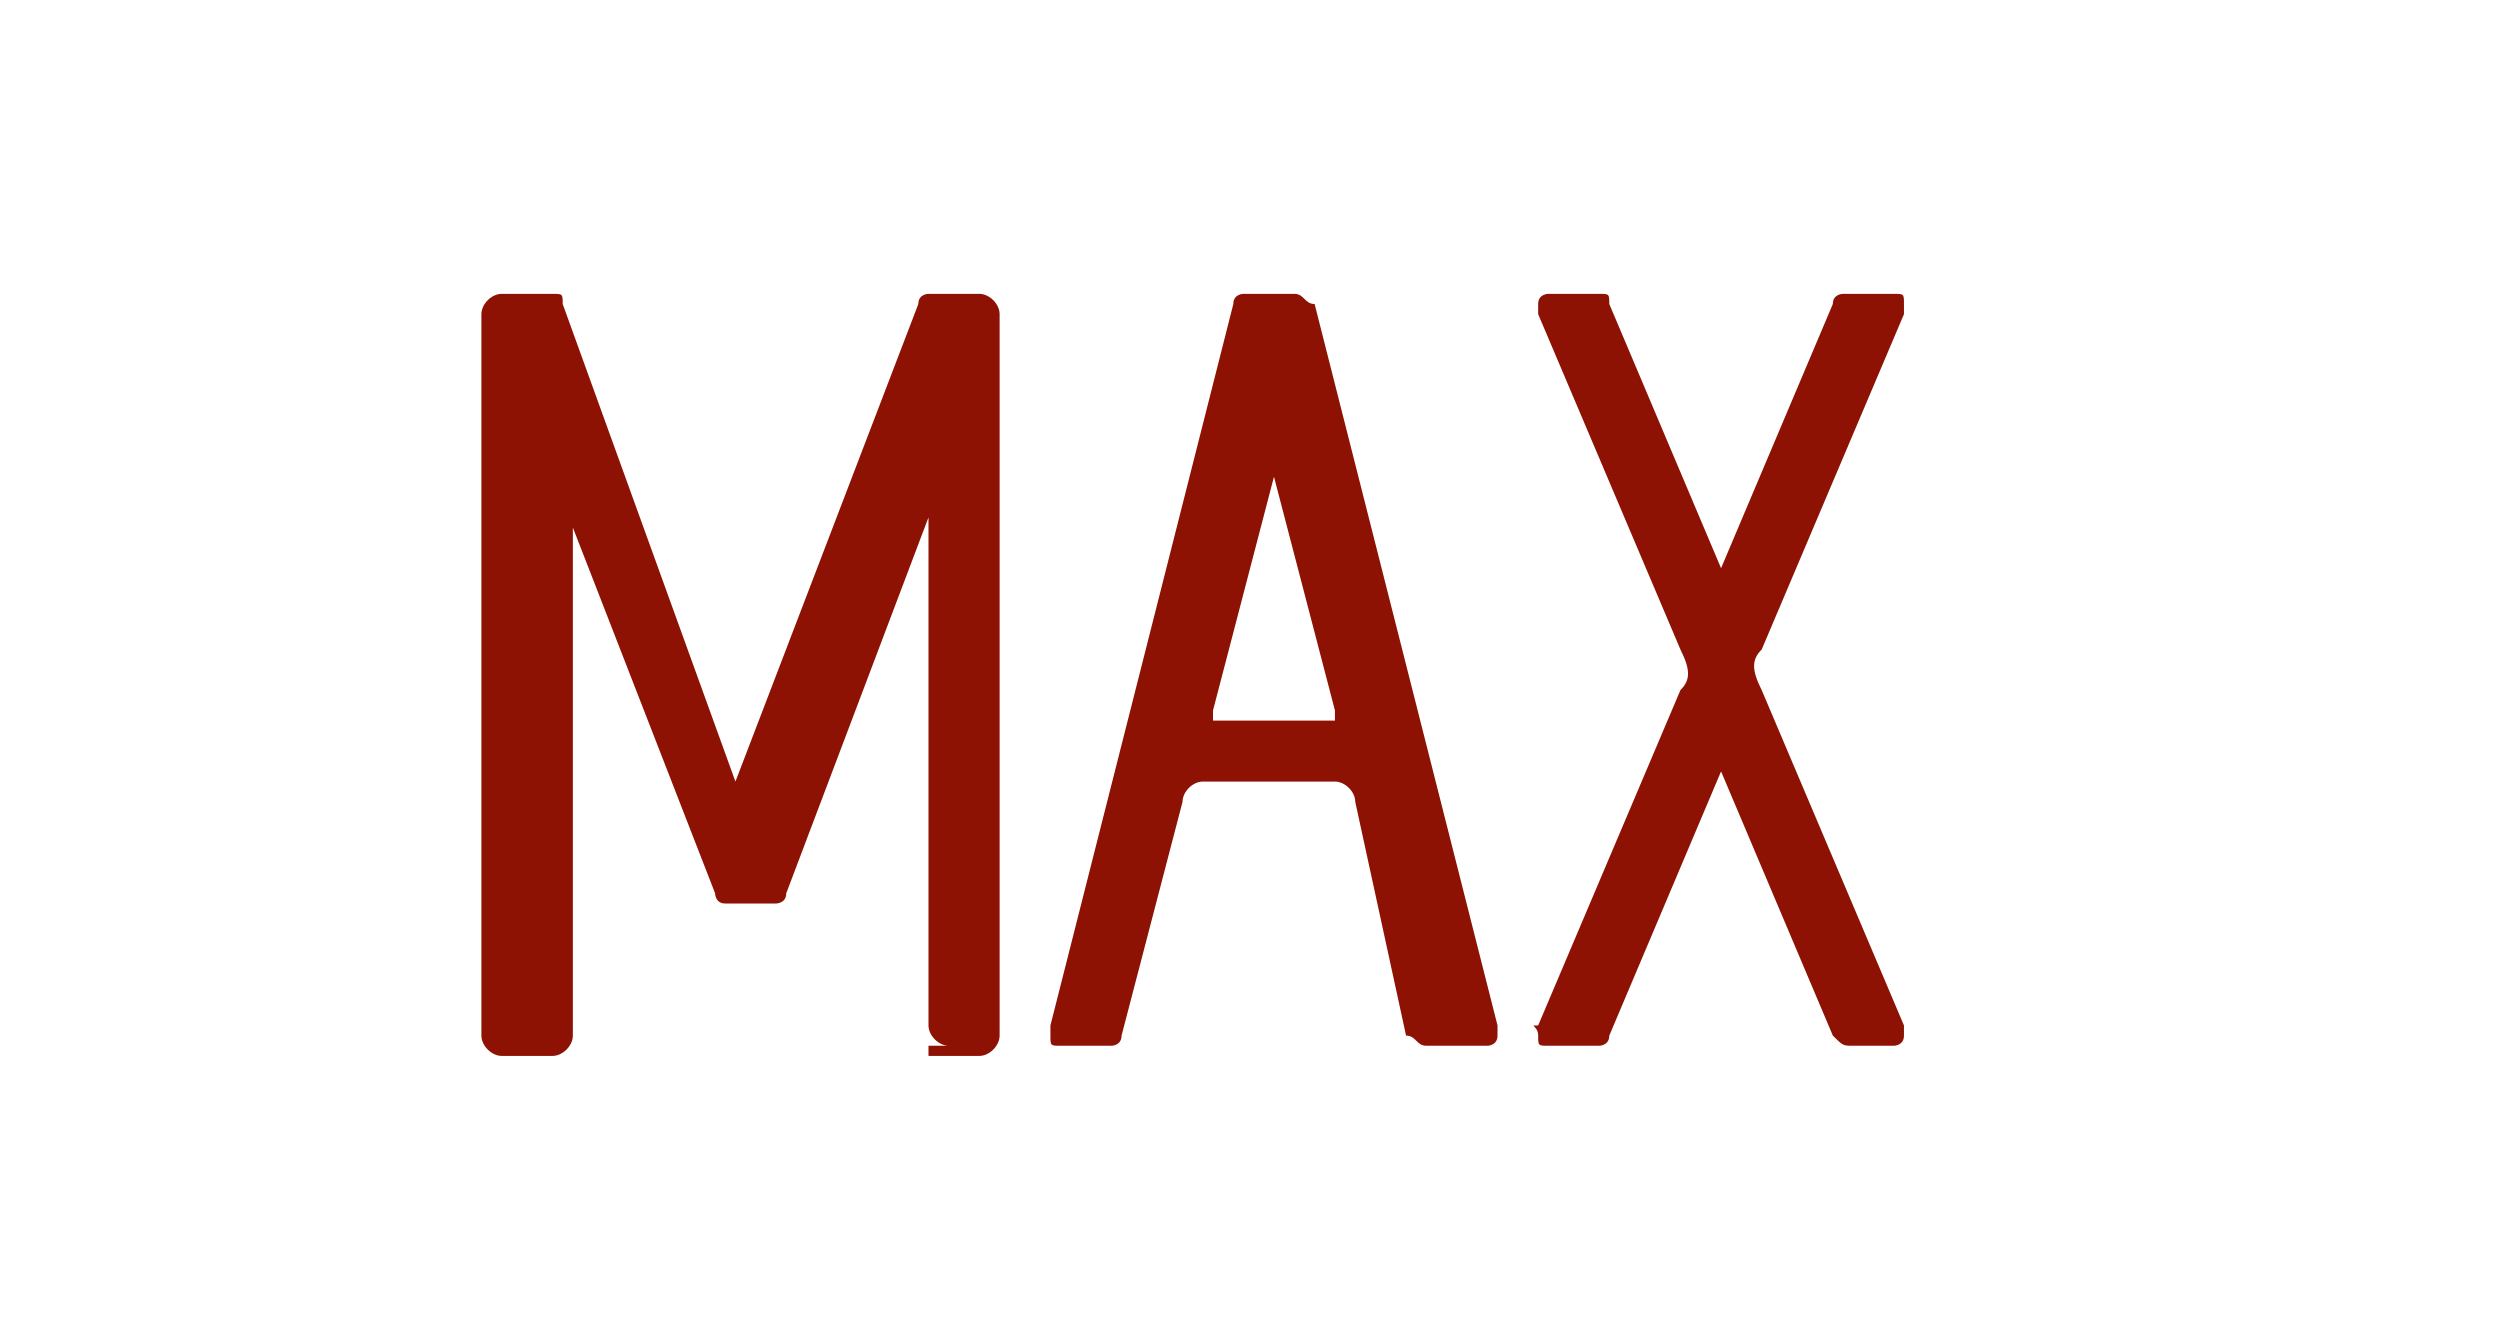
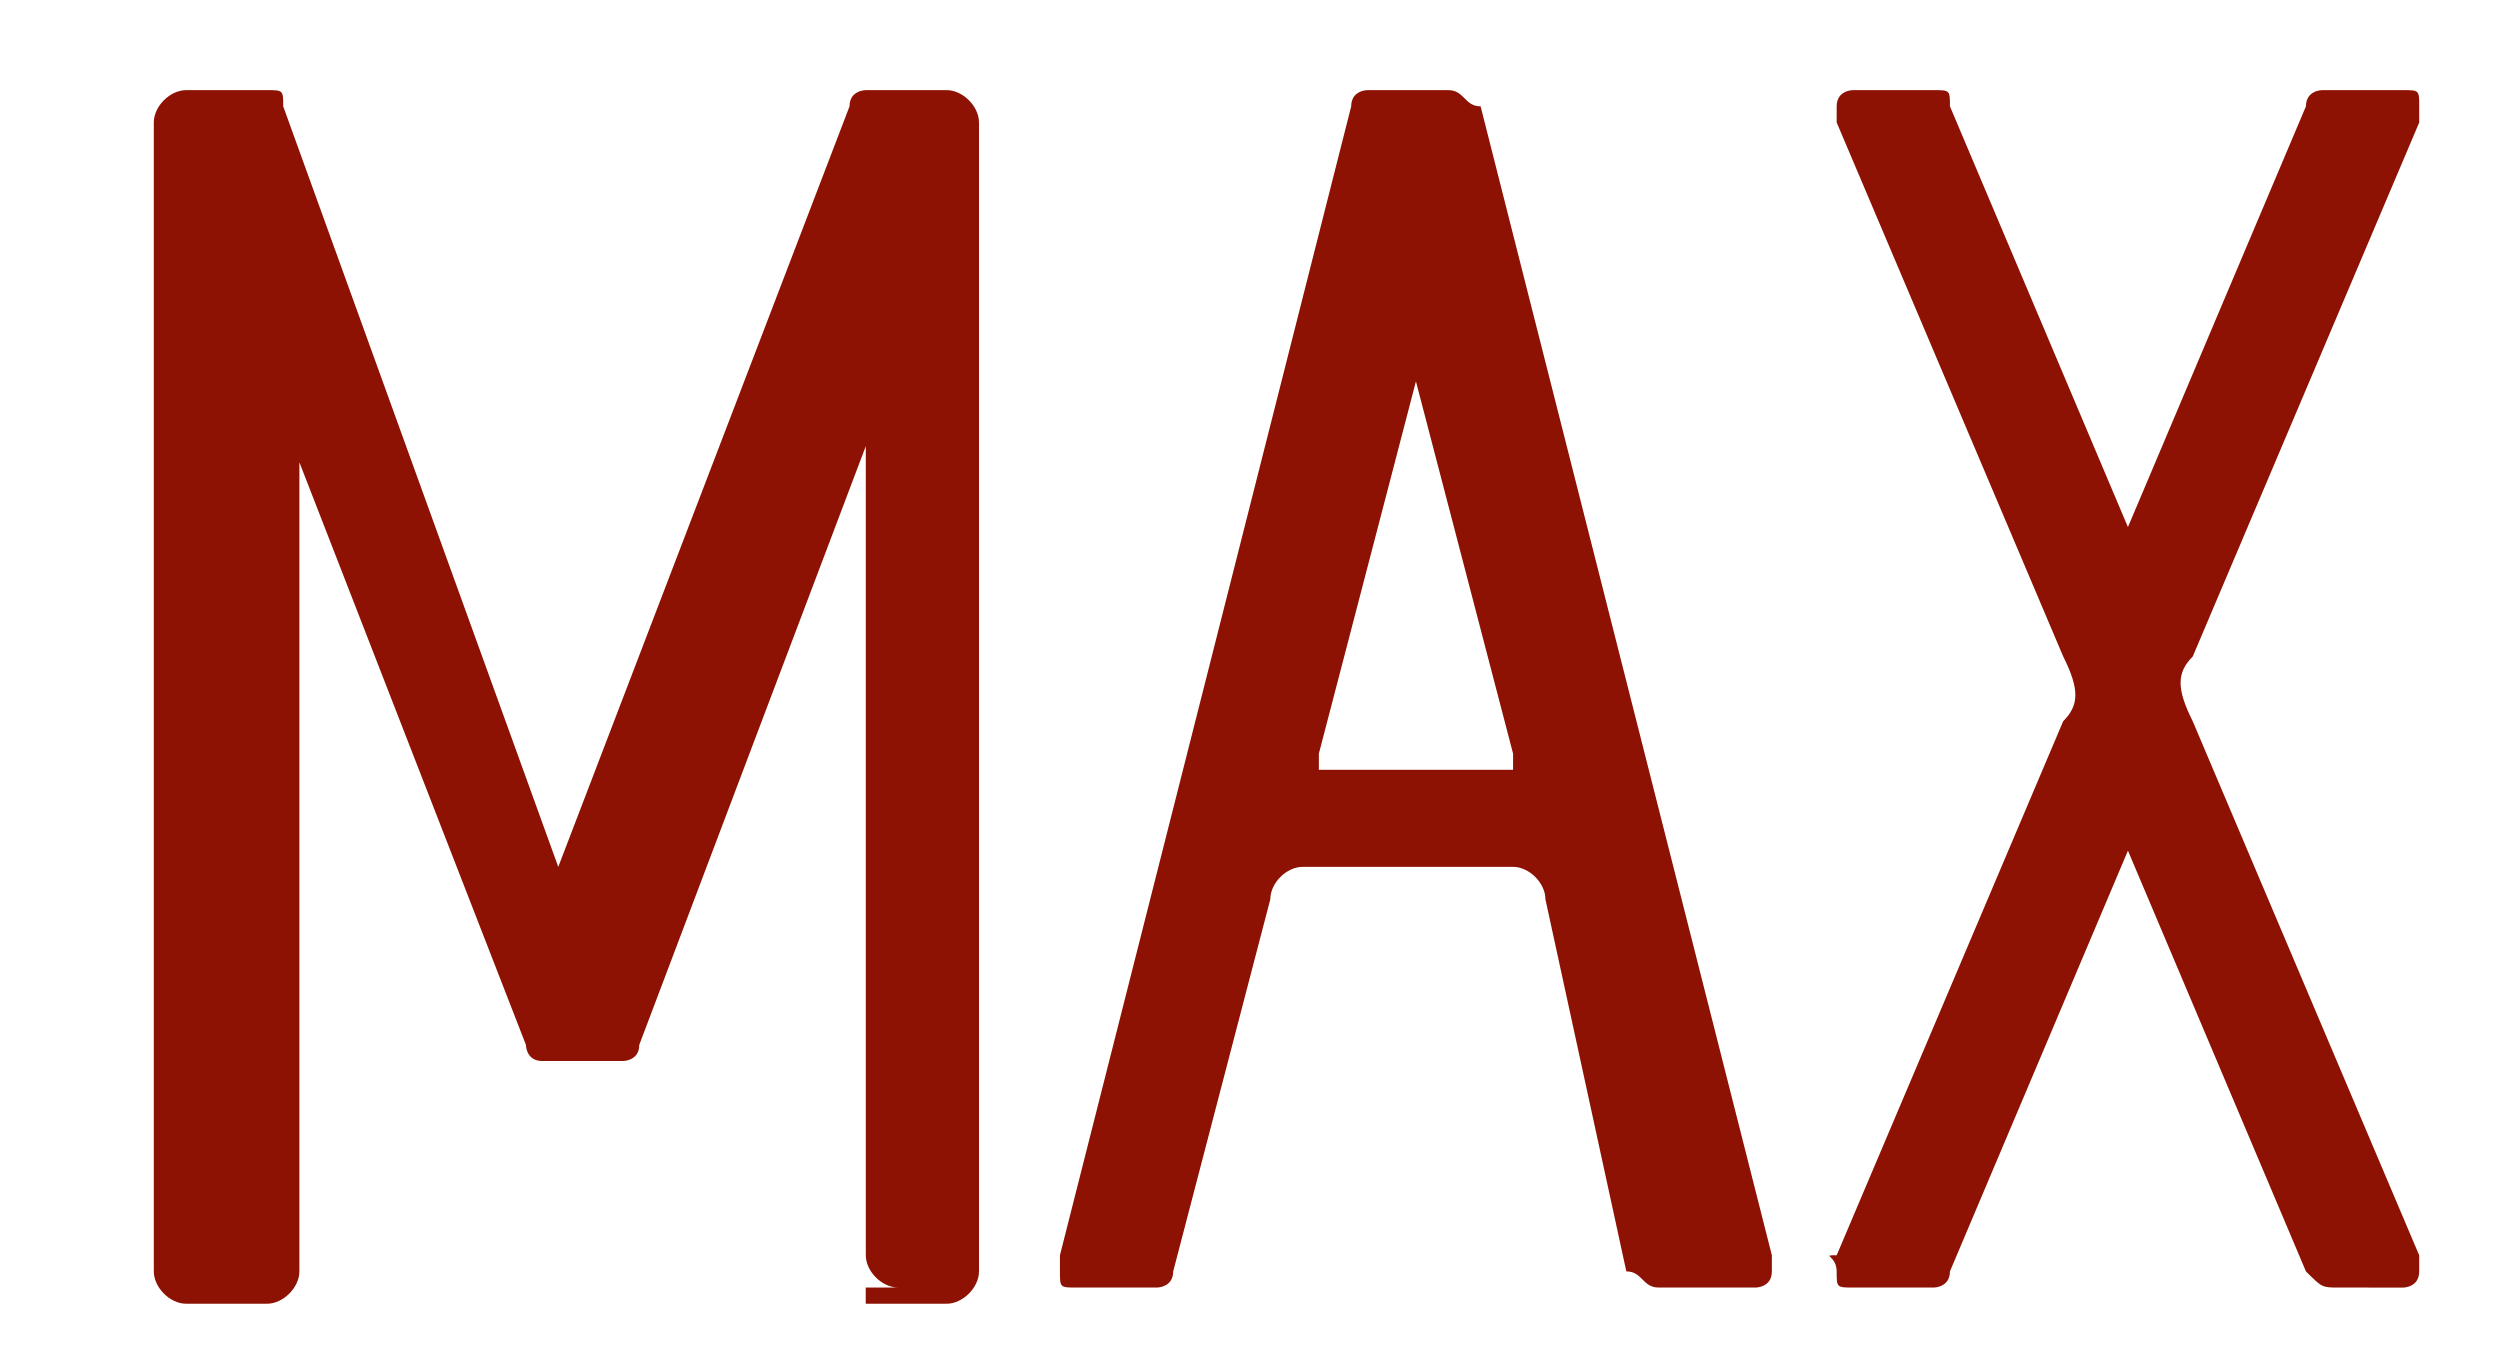
- <svg xmlns="http://www.w3.org/2000/svg" t="1621435781981" class="icon" viewBox="0 0 1911 1024" version="1.1" p-id="7767" width="59.719" height="32">
-   <defs>
-     <style type="text/css" />
-   </defs>
-   <path d="M725.273 799.387c-7.767 0-15.534-7.767-15.534-15.534V395.492L600.997 682.879c0 7.767-7.767 7.767-7.767 7.767h-38.836c-7.767 0-7.767-7.767-7.767-7.767L437.885 403.259v388.361c0 7.767-7.767 15.534-15.534 15.534h-38.836c-7.767 0-15.534-7.767-15.534-15.534V240.147c0-7.767 7.767-15.534 15.534-15.534h38.836c7.767 0 7.767 0 7.767 7.767l132.043 365.06 139.81-365.06c0-7.767 7.767-7.767 7.767-7.767h38.836c7.767 0 15.534 7.767 15.534 15.534v551.473c0 7.767-7.767 15.534-15.534 15.534h-38.836v-7.767z m365.06 0c-7.767 0-7.767-7.767-15.534-7.767l-38.836-178.646c0-7.767-7.767-15.534-15.534-15.534H919.453c-7.767 0-15.534 7.767-15.534 15.534l-46.603 178.646c0 7.767-7.767 7.767-7.767 7.767h-38.836c-7.767 0-7.767 0-7.767-7.767V783.853l139.81-551.473c0-7.767 7.767-7.767 7.767-7.767h38.836c7.767 0 7.767 7.767 15.534 7.767l139.81 551.473v7.767c0 7.767-7.767 7.767-7.767 7.767h-46.603z m-163.112-256.319V550.836H1020.427v-7.767l-46.603-178.646-46.603 178.646z m489.335 256.319c-7.767 0-7.767 0-15.534-7.767l-85.44-201.948-85.44 201.948c0 7.767-7.767 7.767-7.767 7.767h-38.836c-7.767 0-7.767 0-7.767-7.767s-7.767-7.767 0-7.767l108.741-256.319c7.767-7.767 7.767-15.534 0-31.069L1175.772 240.147v-7.767c0-7.767 7.767-7.767 7.767-7.767h38.836c7.767 0 7.767 0 7.767 7.767l85.44 201.948 85.44-201.948c0-7.767 7.767-7.767 7.767-7.767h38.836c7.767 0 7.767 0 7.767 7.767V240.147l-108.741 256.319c-7.767 7.767-7.767 15.534 0 31.069l108.741 256.319v7.767c0 7.767-7.767 7.767-7.767 7.767" p-id="7768" fill="#8d1203" />
+ <svg xmlns="http://www.w3.org/2000/svg" version="1.1" id="图层_1" x="0px" y="0px" width="37.5px" height="20.333px" viewBox="9.193 5.667 37.5 20.333" enable-background="new 9.193 5.667 37.5 20.333" xml:space="preserve">
+   <path fill="#8D1203" d="M22.665,24.98c-0.243,0-0.485-0.242-0.485-0.484V12.359l-3.398,8.981c0,0.242-0.243,0.242-0.243,0.242  h-1.214c-0.243,0-0.243-0.242-0.243-0.242l-3.398-8.738v12.136c0,0.242-0.243,0.485-0.486,0.485h-1.213  c-0.243,0-0.485-0.243-0.485-0.485V7.504c0-0.243,0.243-0.485,0.485-0.485h1.213c0.243,0,0.243,0,0.243,0.243l4.126,11.408  l4.369-11.408c0-0.243,0.243-0.243,0.243-0.243h1.214c0.243,0,0.485,0.243,0.485,0.485v17.234c0,0.242-0.243,0.485-0.485,0.485  h-1.214V24.98H22.665z M34.072,24.98c-0.242,0-0.242-0.242-0.484-0.242l-1.214-5.583c0-0.243-0.243-0.485-0.485-0.485h-3.156  c-0.243,0-0.485,0.242-0.485,0.485l-1.457,5.583c0,0.242-0.243,0.242-0.243,0.242h-1.213c-0.243,0-0.243,0-0.243-0.242v-0.242  l4.369-17.234c0-0.243,0.243-0.243,0.243-0.243h1.214c0.242,0,0.242,0.243,0.484,0.243l4.369,17.234v0.242  c0,0.242-0.242,0.242-0.242,0.242H34.072z M28.976,16.971v0.243h2.913v-0.243l-1.457-5.583L28.976,16.971z M44.268,24.98  c-0.243,0-0.243,0-0.486-0.242l-2.67-6.311l-2.67,6.311c0,0.242-0.242,0.242-0.242,0.242h-1.214c-0.243,0-0.243,0-0.243-0.242  s-0.242-0.242,0-0.242l3.398-8.011c0.243-0.243,0.243-0.485,0-0.971l-3.398-8.01V7.262c0-0.243,0.243-0.243,0.243-0.243h1.214  c0.242,0,0.242,0,0.242,0.243l2.67,6.311l2.67-6.311c0-0.243,0.243-0.243,0.243-0.243h1.214c0.242,0,0.242,0,0.242,0.243v0.243  l-3.397,8.01c-0.243,0.243-0.243,0.485,0,0.971l3.397,8.011v0.242c0,0.242-0.242,0.242-0.242,0.242" />
</svg>
